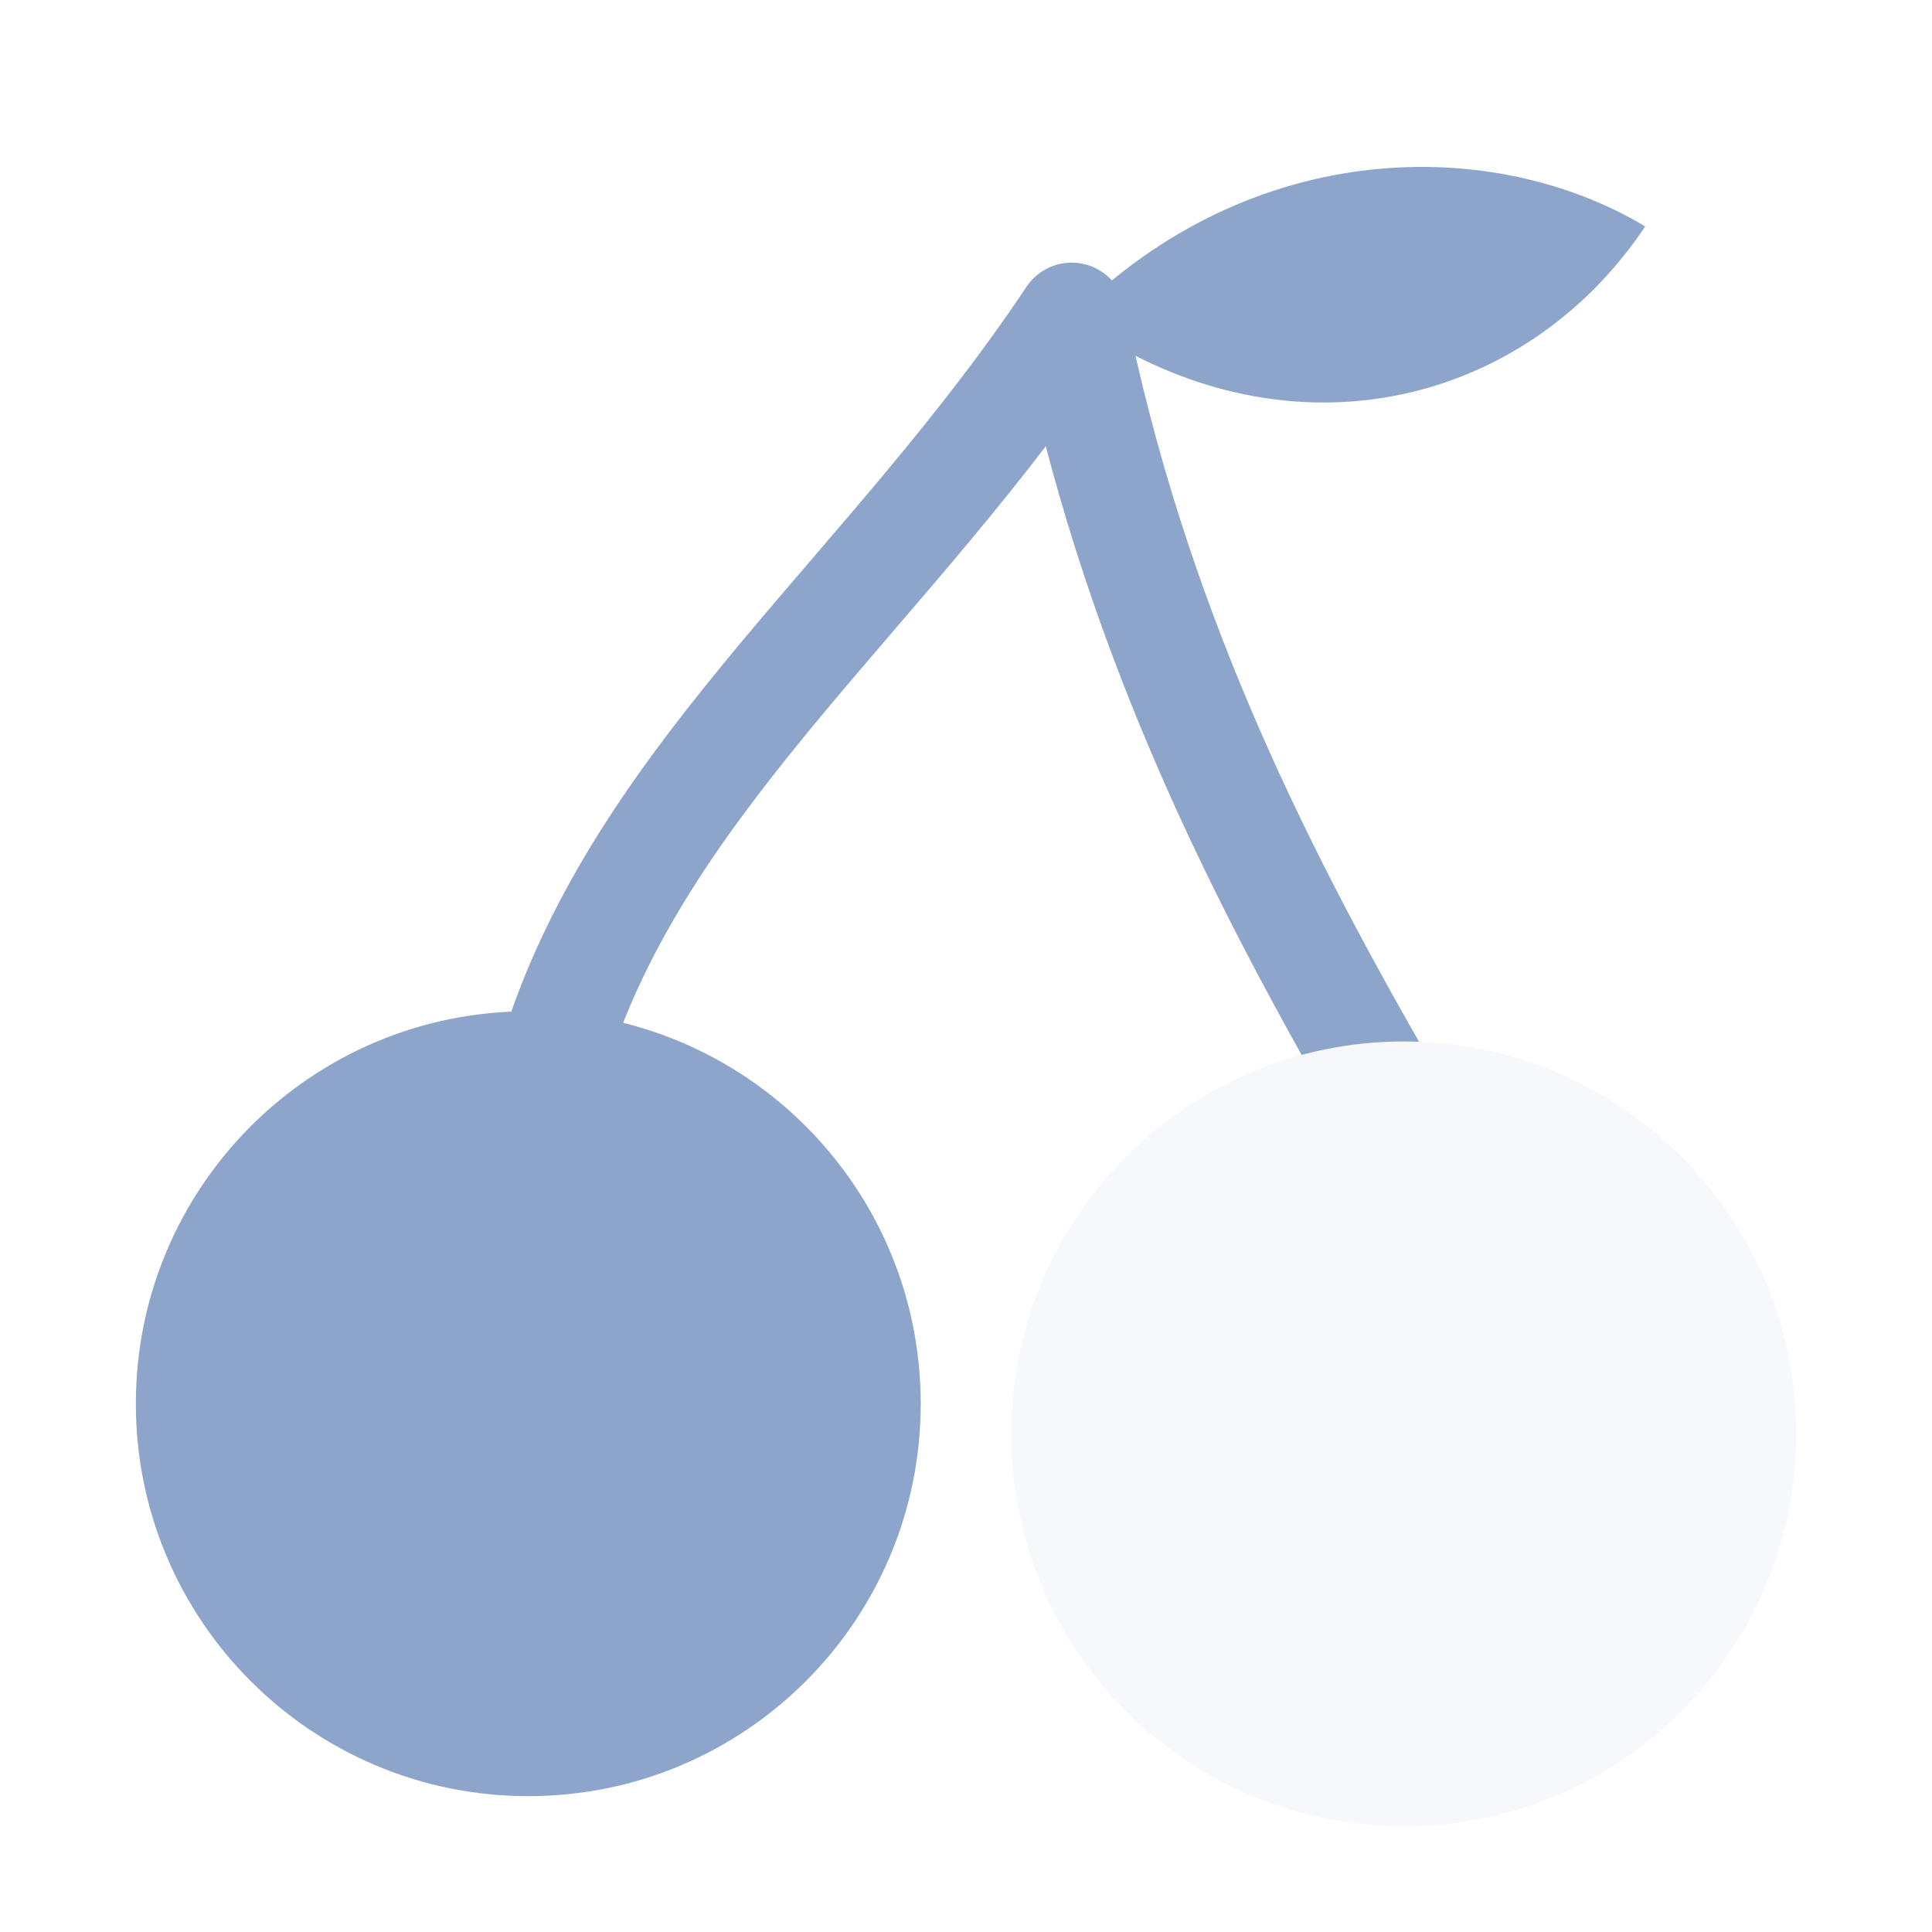
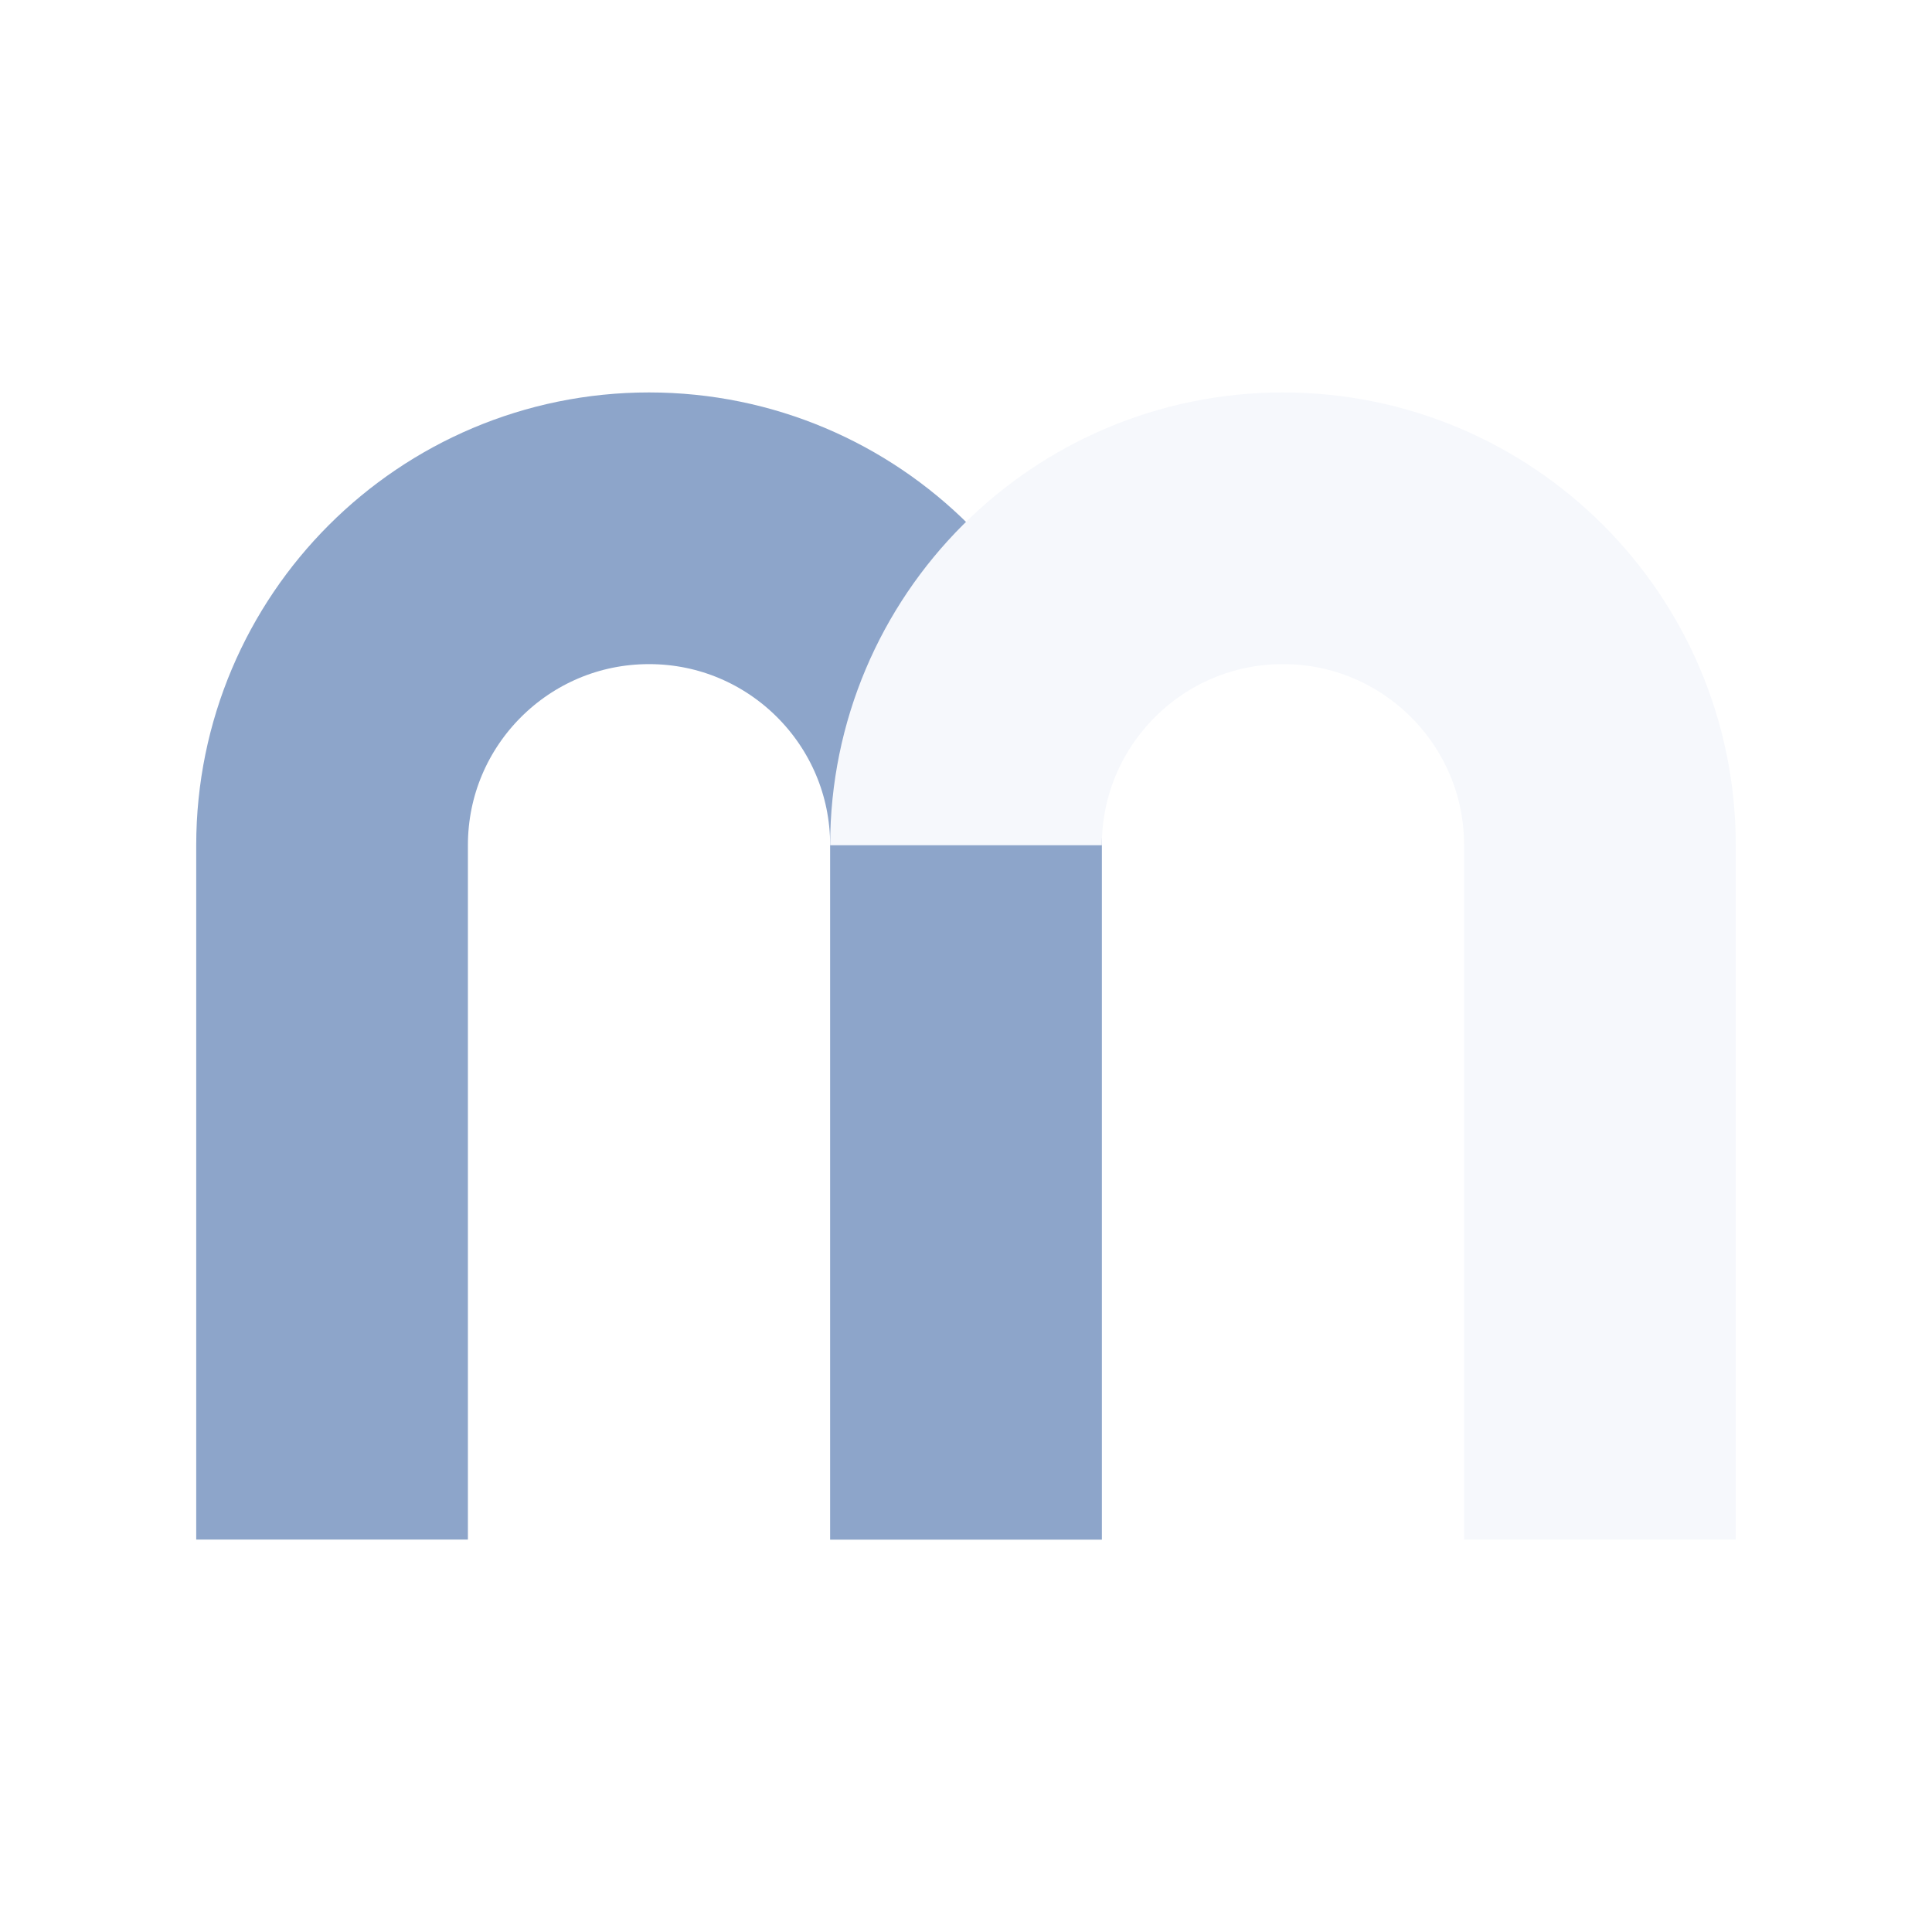
<svg xmlns="http://www.w3.org/2000/svg" viewBox="0 0 64 64" width="64" height="64" role="img" aria-label="Morello">
-   <g transform="translate(-0.50 1.50) scale(1)">
-     <path d="M36 9C30 18 22 24 19 33M36 9c2 10 6 18 10 25" fill="none" stroke="#8DA5CA" stroke-width="3.6" stroke-linecap="round" />
-     <path d="M36 9c6-6 14-6 19-3-4 6-12 8-19 3Z" fill="#8DA5CA" />
-     <circle cx="18" cy="45" r="13" fill="#8DA5CA" />
-     <circle cx="47" cy="46" r="13" fill="#F6F8FC" />
+   <g transform="translate(6.50 13.00) scale(1)">
+     <path d="M4.5 38V15a10.5 10.5 0 0 1 21 0V38" fill="none" stroke="#8DA5CA" stroke-width="9" />
+     <path d="M25.5 38V15a10.5 10.5 0 0 1 21 0V38" fill="none" stroke="#F6F8FC" stroke-width="9" />
+     <path d="M25.5 38V15" fill="none" stroke="#8DA5CA" stroke-width="9" />
  </g>
</svg>
